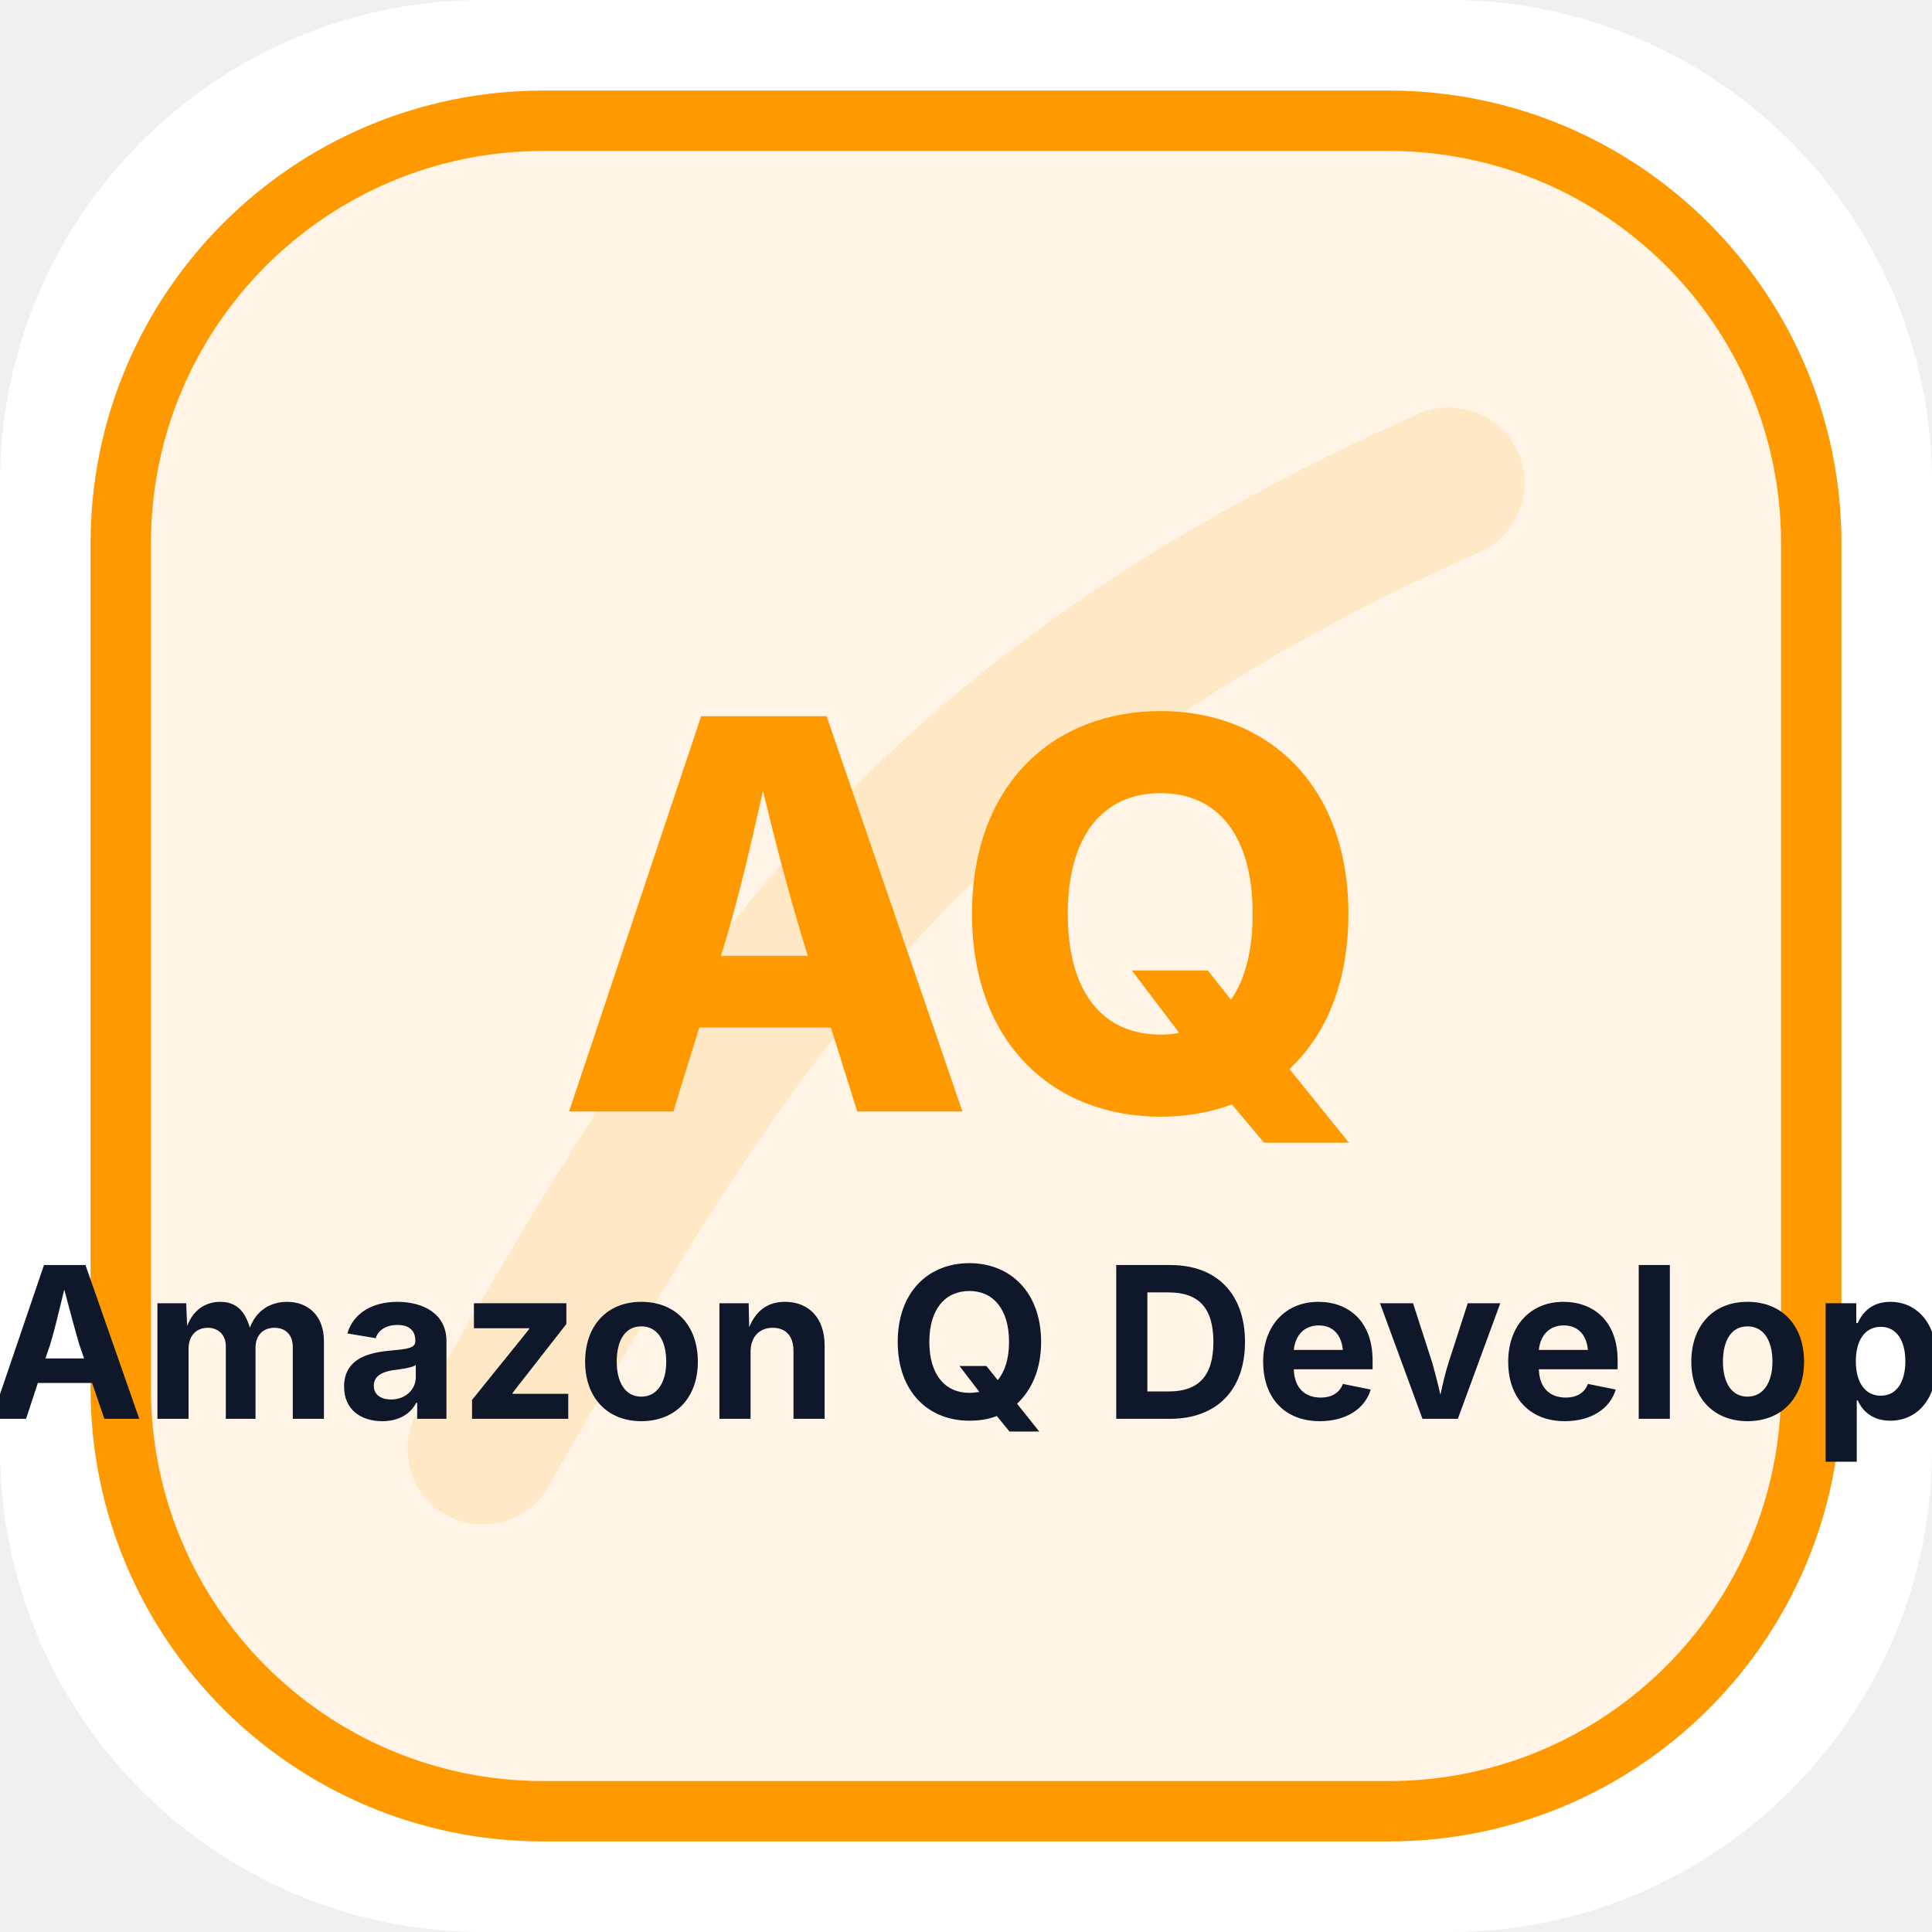
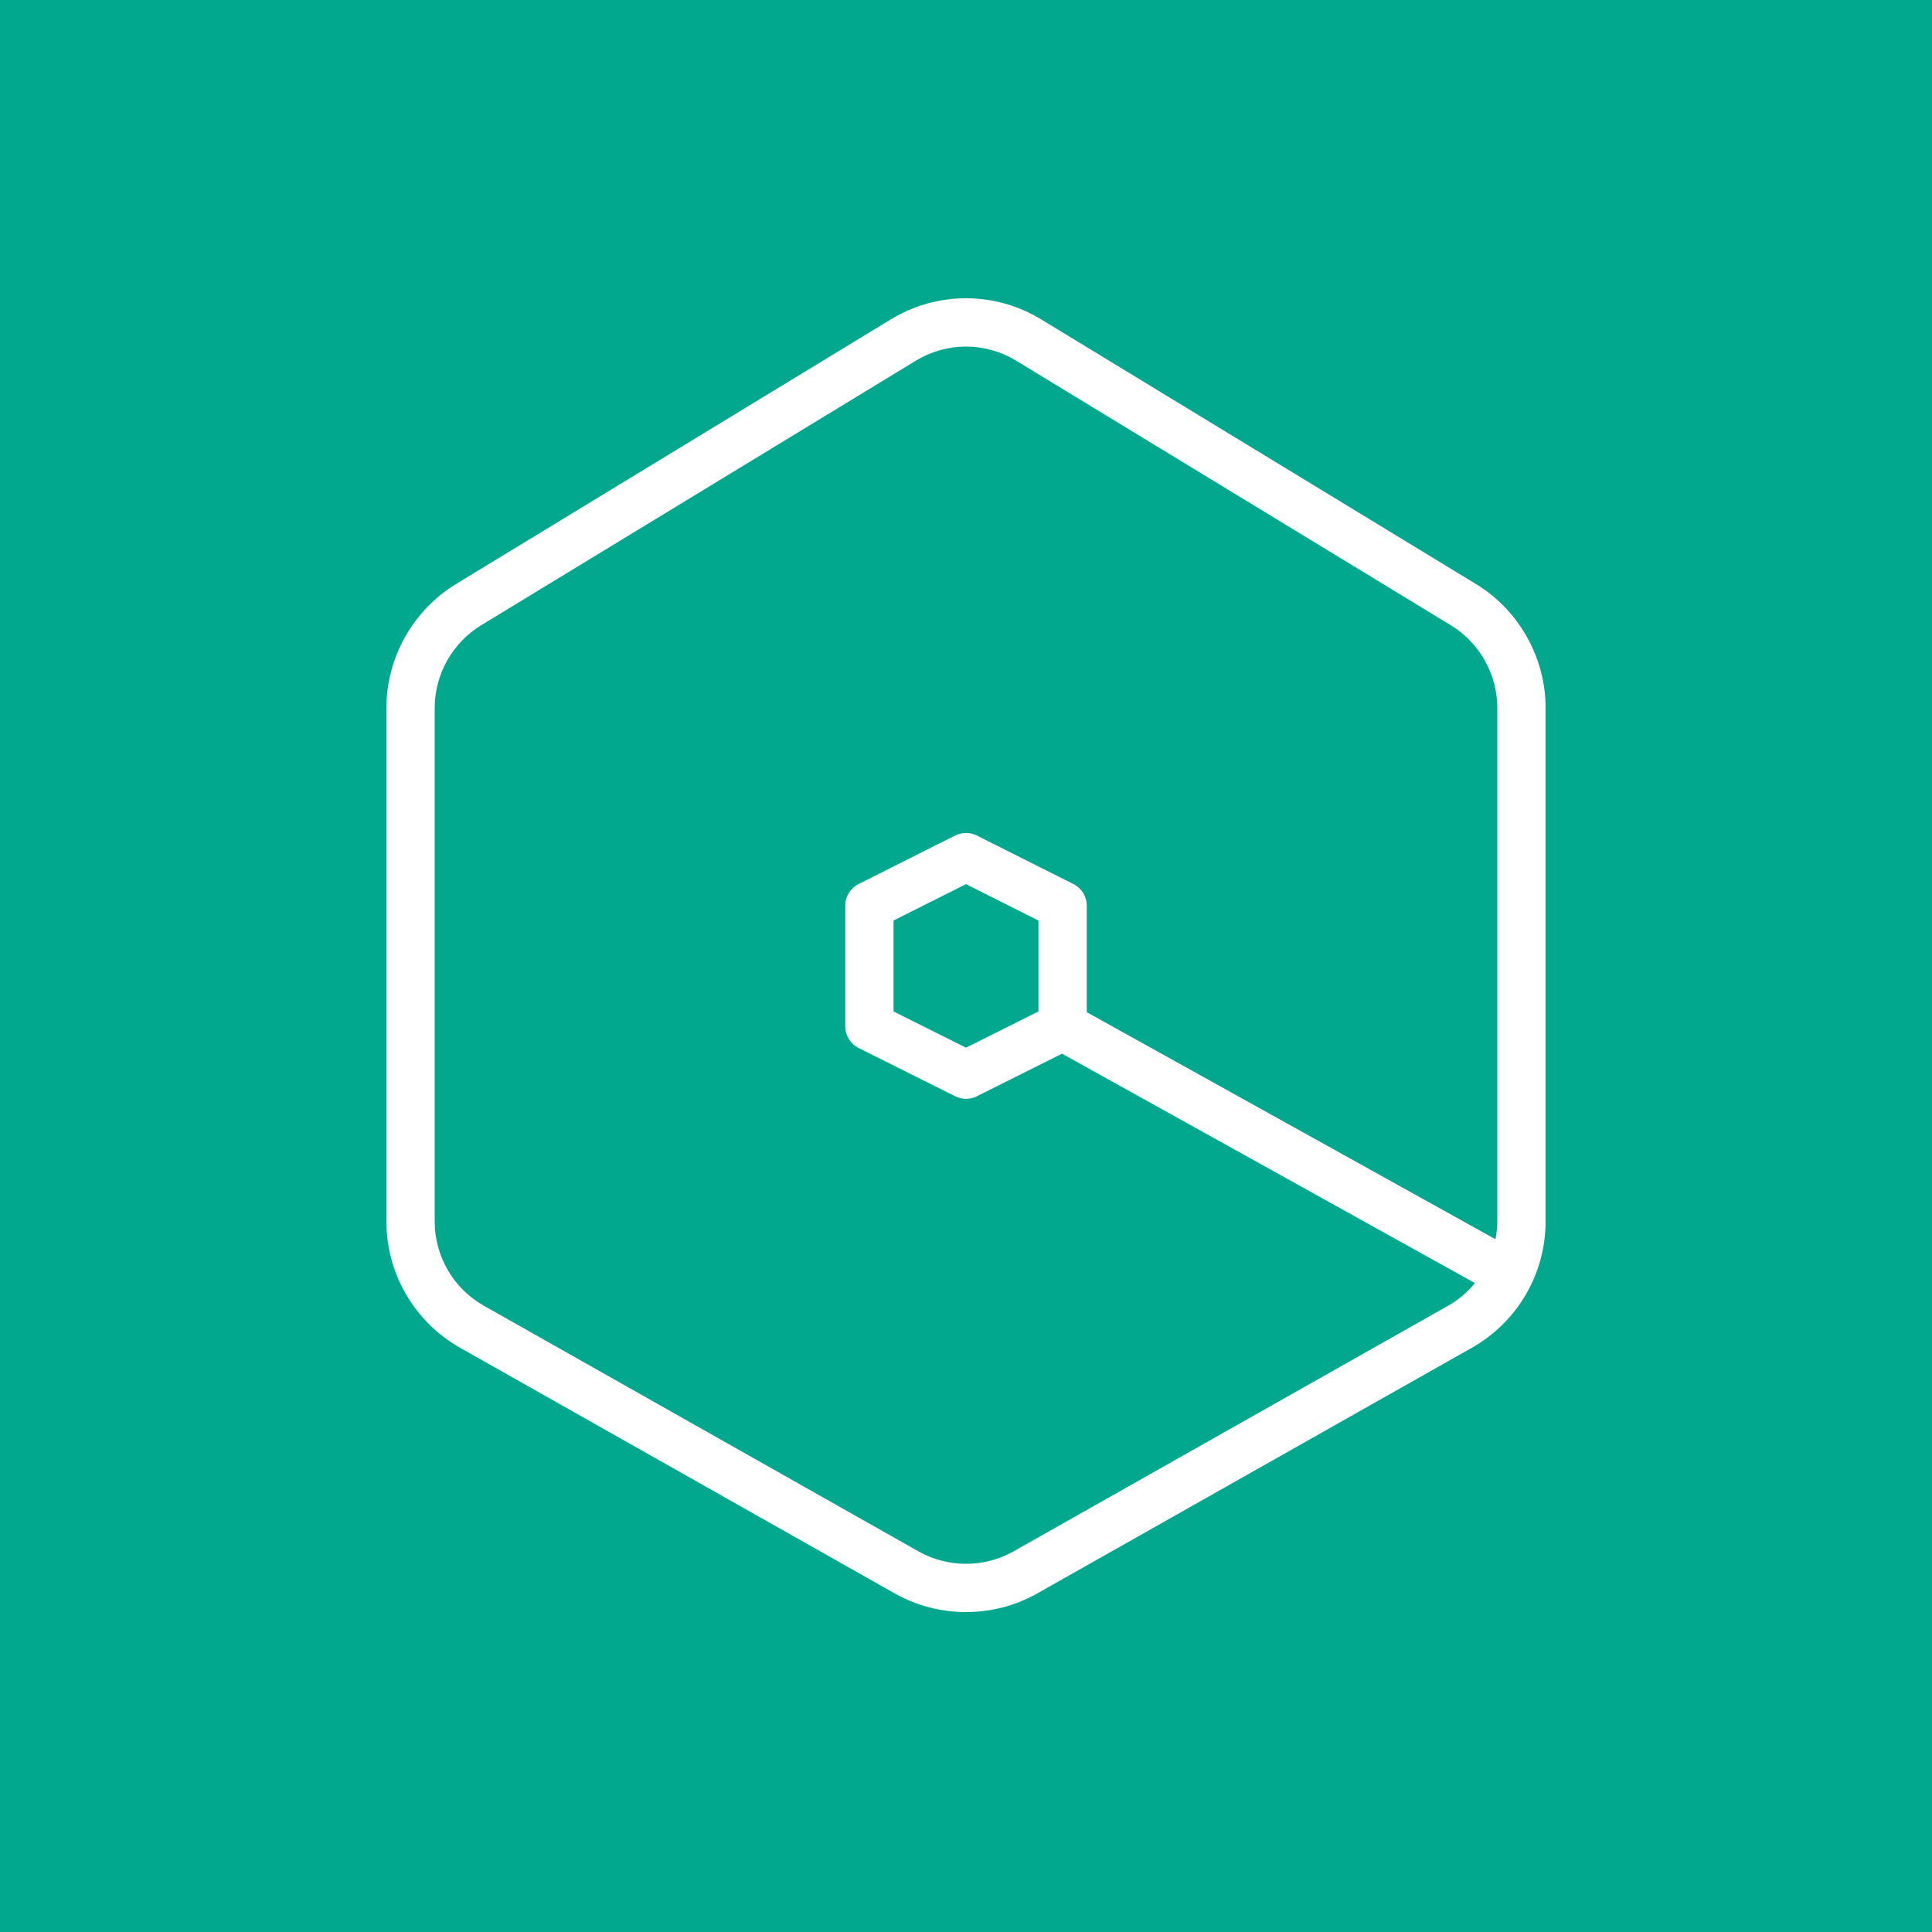
- <svg xmlns="http://www.w3.org/2000/svg" width="64" height="64" viewBox="0 0 64 64" role="img" aria-label="Amazon Q Developer logo badge">
-   <rect width="64" height="64" rx="16" fill="white" />
-   <rect x="4" y="4" width="56" height="56" rx="14" fill="#FFF4E5" stroke="#FF9900" stroke-width="2" />
-   <path d="M16 48 C24 34, 30 24, 48 16" stroke="#FF9900" stroke-opacity="0.14" stroke-width="5" fill="none" stroke-linecap="round" />
-   <text x="32" y="30" text-anchor="middle" dominant-baseline="middle" font-family="Inter, Arial, sans-serif" font-size="18" font-weight="800" fill="#FF9900">AQ</text>
-   <text x="32" y="47" text-anchor="middle" font-family="Inter, Arial, sans-serif" font-size="7" font-weight="700" fill="#0F172A">Amazon Q Develop</text>
+ <svg xmlns="http://www.w3.org/2000/svg" width="80px" height="80px" viewBox="0 0 80 80" version="1.1">
+   <g id="Icon-Architecture/64/Arch_Amazon-Q_64" stroke="none" stroke-width="1" fill="none" fill-rule="evenodd">
+     <g id="Icon-Architecture-BG/64/Machine-Learning" fill="#01A88D">
+       <rect id="Rectangle" x="0" y="0" width="80" height="80" />
+     </g>
+     <g id="Icon-Service/64/Amazon-Q_64" transform="translate(16, 12.35)" fill="#FFFFFF">
+       <path d="M27,25.767 L27,29.532 L24,31.032 L21,29.532 L21,25.767 L24,24.26 L27,25.767 Z M43.968,41.715 L25.968,51.889 C24.755,52.576 23.245,52.576 22.032,51.889 L4.032,41.715 C2.778,41.007 2,39.672 2,38.233 L2,16.96 C2,15.574 2.736,14.265 3.92,13.543 L21.921,2.587 C22.562,2.197 23.281,2.001 24,2.001 C24.719,2.001 25.438,2.197 26.08,2.587 L44.08,13.543 C45.264,14.265 46,15.574 46,16.96 L46,38.233 C46,38.481 45.969,38.725 45.924,38.964 L29,29.562 L29,25.15 C29,24.772 28.787,24.427 28.449,24.257 L24.449,22.247 C24.166,22.106 23.834,22.106 23.551,22.247 L19.551,24.257 C19.213,24.427 19,24.772 19,25.15 L19,30.15 C19,30.529 19.214,30.875 19.553,31.045 L23.553,33.045 C23.693,33.115 23.847,33.15 24,33.15 C24.153,33.15 24.307,33.115 24.447,33.045 L27.976,31.281 L45.075,40.78 C44.769,41.15 44.399,41.472 43.968,41.715 L43.968,41.715 Z M45.119,11.835 L27.12,0.879 C25.194,-0.293 22.805,-0.293 20.881,0.879 L2.881,11.835 C1.104,12.917 0,14.881 0,16.96 L0,38.233 C0,40.392 1.168,42.393 3.048,43.456 L21.048,53.63 C21.959,54.145 22.979,54.402 24,54.402 C25.021,54.402 26.042,54.145 26.952,53.63 L44.952,43.456 C46.832,42.393 48,40.392 48,38.233 L48,16.96 C48,14.881 46.896,12.917 45.119,11.835 L45.119,11.835 Z" id="Fill-1" />
+     </g>
+   </g>
</svg>
